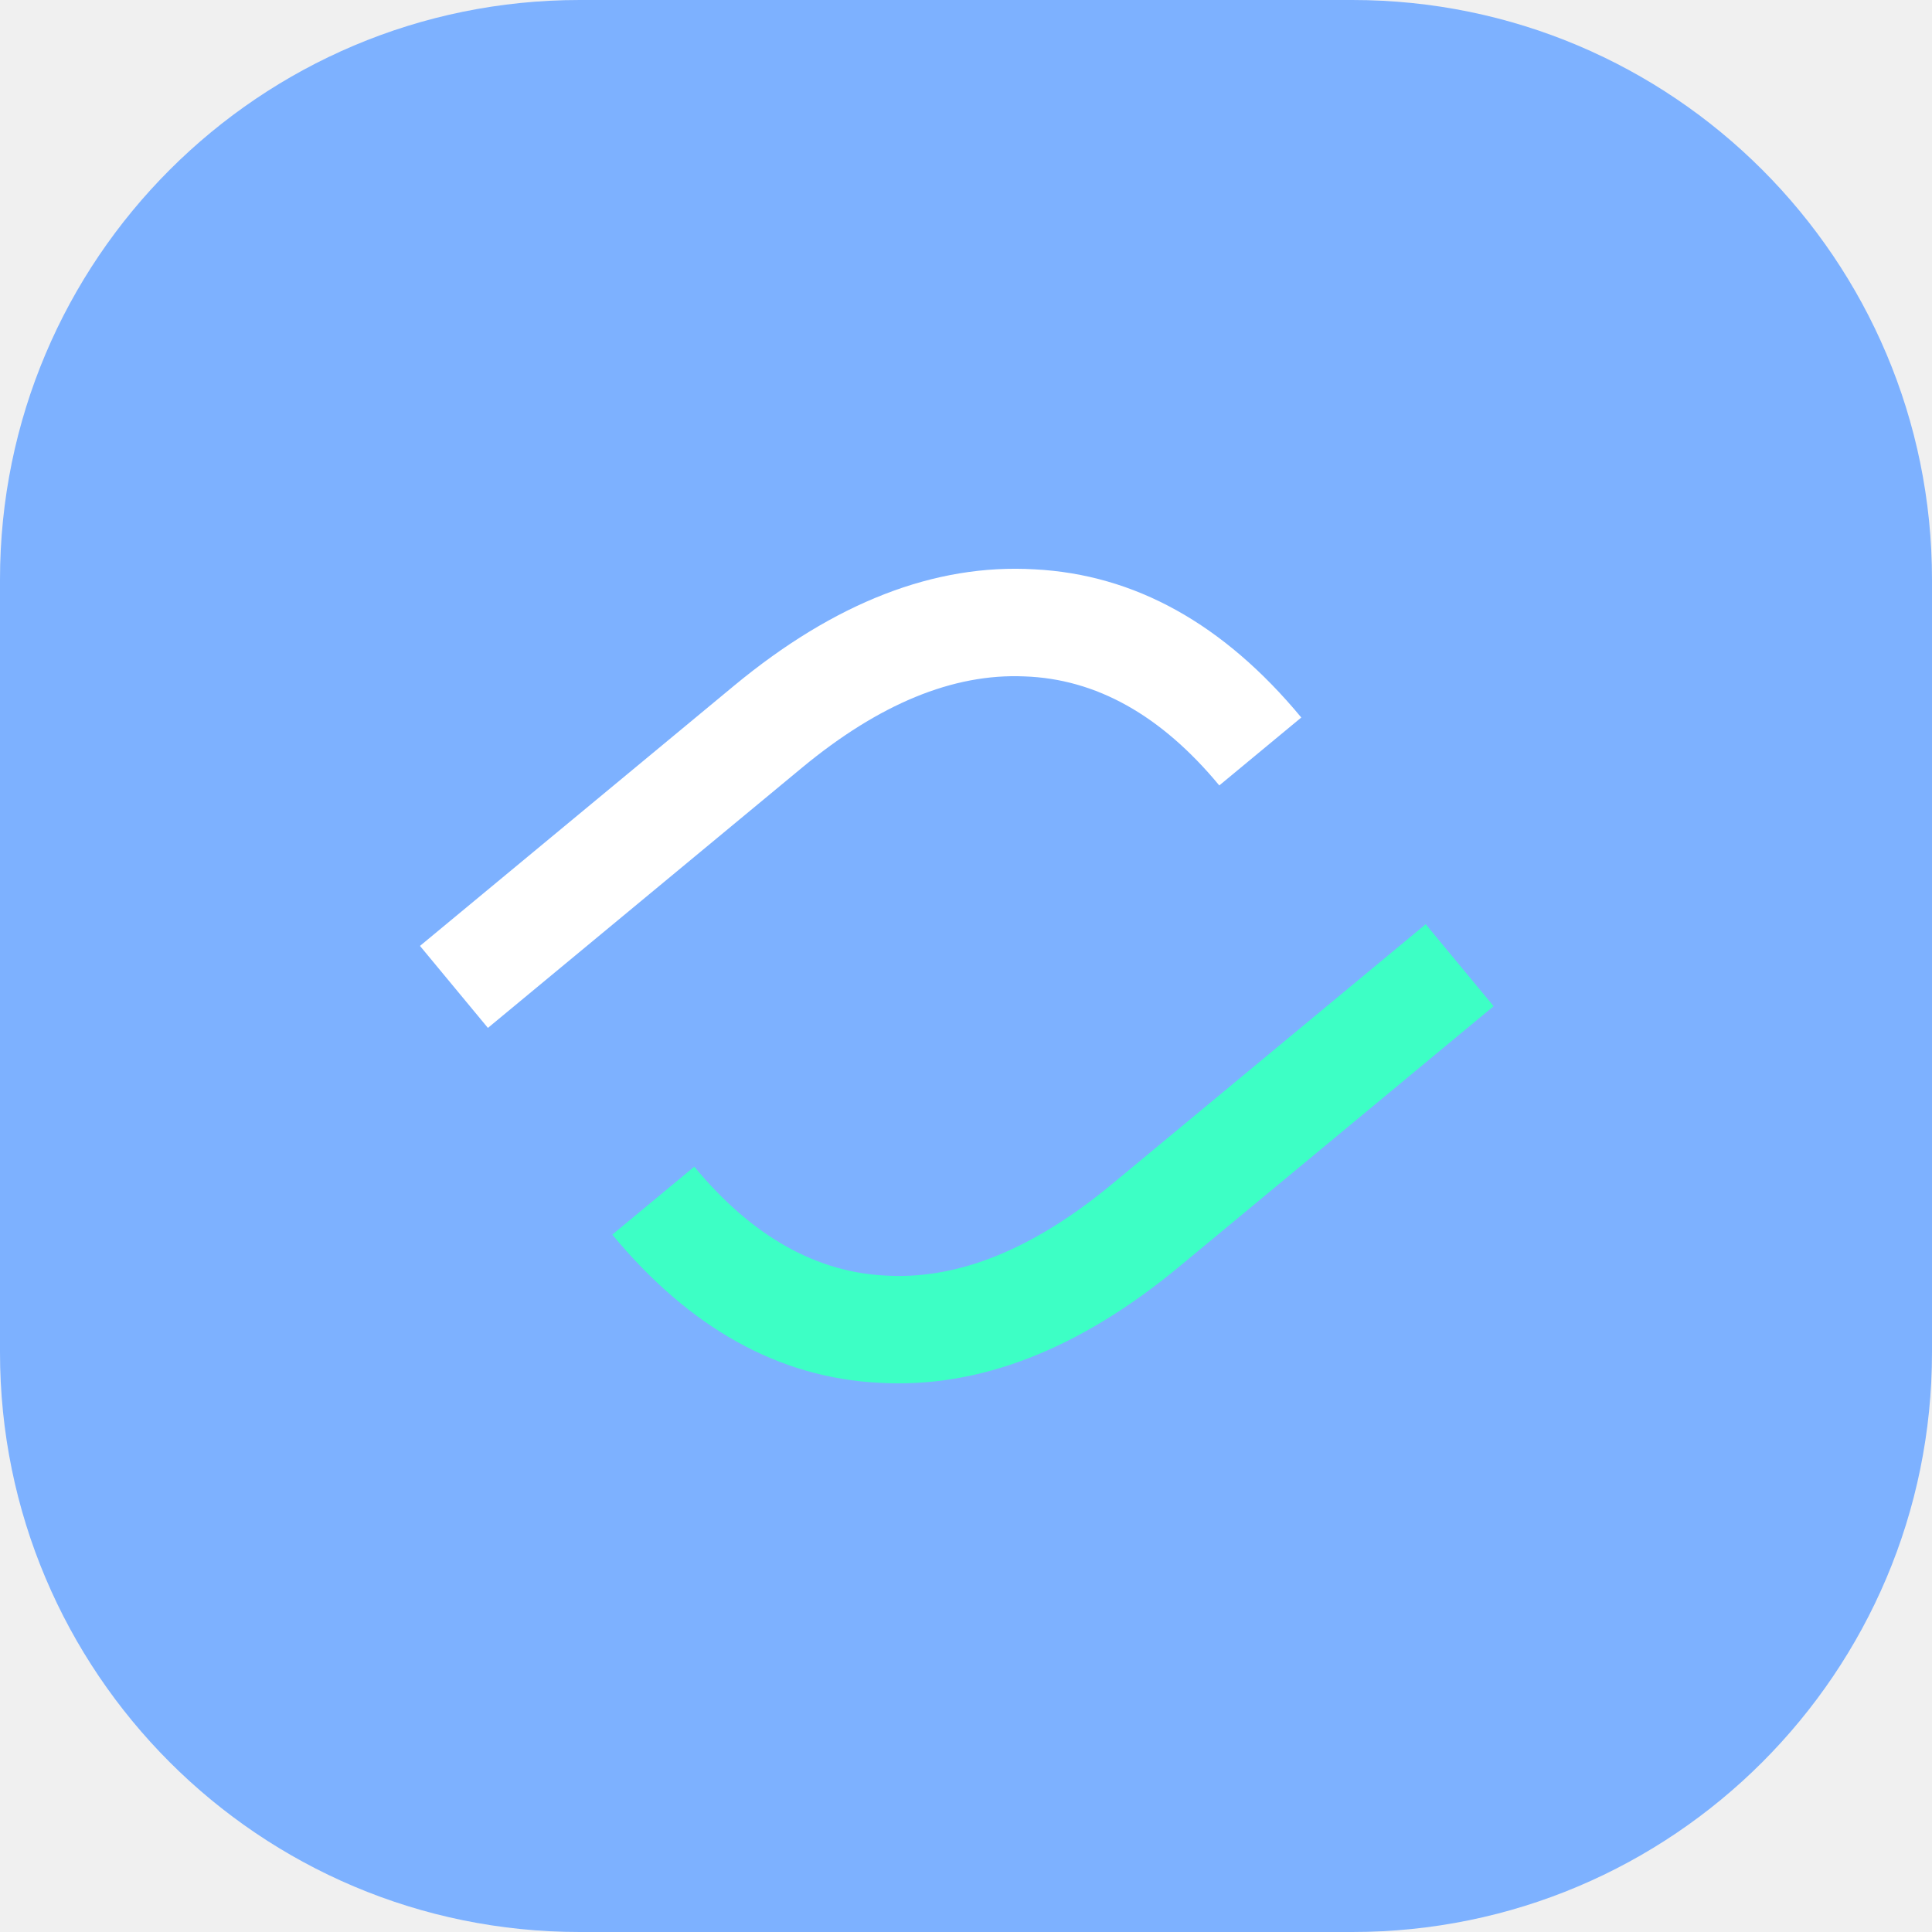
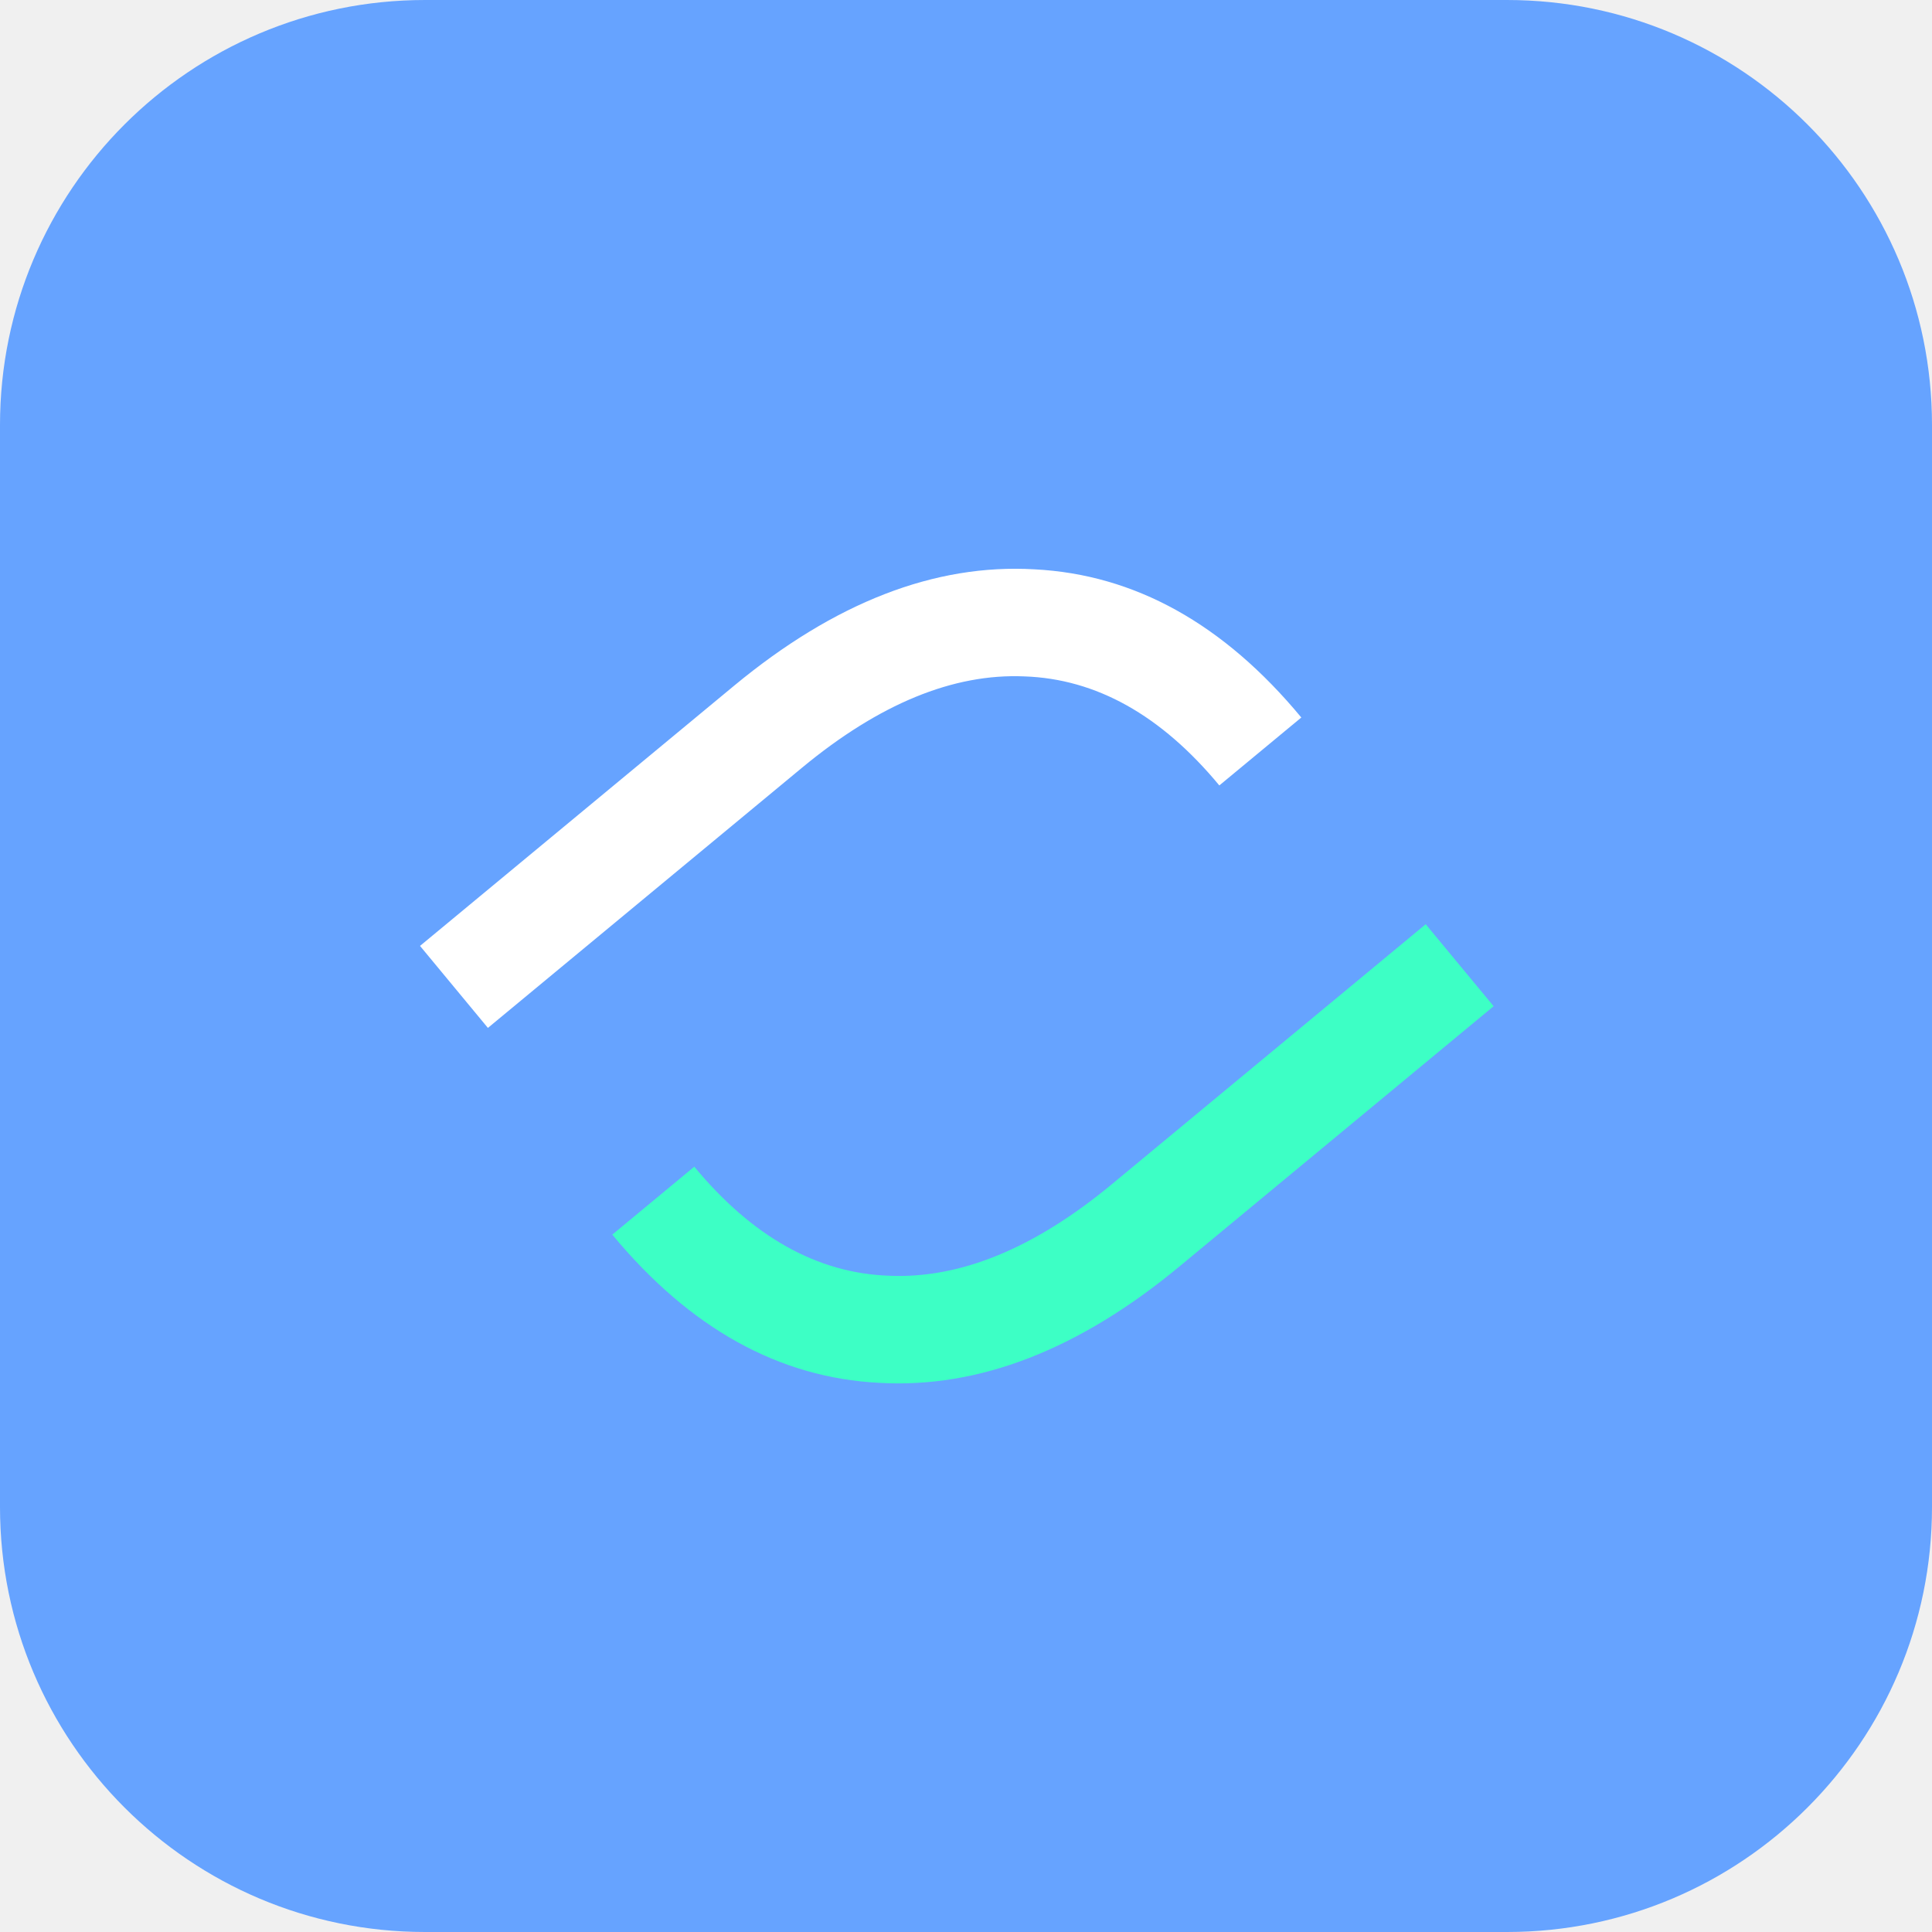
<svg xmlns="http://www.w3.org/2000/svg" width="50" height="50" viewBox="0 0 50 50" fill="none">
-   <rect width="50" height="50" rx="15" fill="#7DB1FF" />
-   <path d="M18.993 17.75C21.6 15.591 24.192 14.585 26.768 14.734C29.365 14.866 31.668 16.144 33.677 18.569L31.555 20.327C30.049 18.508 28.366 17.568 26.508 17.505C24.671 17.426 22.751 18.215 20.751 19.872L12.627 26.602L10.869 24.48L18.993 17.75Z" fill="white" />
-   <path d="M30.53 32.771C27.924 34.931 25.332 35.936 22.755 35.787C20.158 35.656 17.855 34.377 15.846 31.952L17.968 30.194C19.475 32.013 21.157 32.954 23.015 33.016C24.853 33.096 26.772 32.306 28.773 30.649L36.897 23.919L38.655 26.041L30.53 32.771Z" fill="#3DFFC5" />
+   <rect width="50" height="50" rx="11" fill="#66A3FF" />
+   <path d="M18.994 17.75C21.601 15.591 24.193 14.585 26.769 14.734C29.366 14.866 31.669 16.144 33.678 18.569L31.556 20.327C30.049 18.508 28.367 17.568 26.509 17.505C24.672 17.426 22.752 18.215 20.752 19.872L12.627 26.602L10.87 24.48L18.994 17.75Z" fill="white" />
+   <path d="M30.53 32.771C27.924 34.931 25.332 35.936 22.755 35.788C20.158 35.656 17.855 34.377 15.846 31.952L17.968 30.194C19.475 32.013 21.157 32.954 23.015 33.016C24.853 33.096 26.772 32.306 28.773 30.649L36.897 23.919L38.655 26.041L30.53 32.771Z" fill="#3DFFC5" />
</svg>
